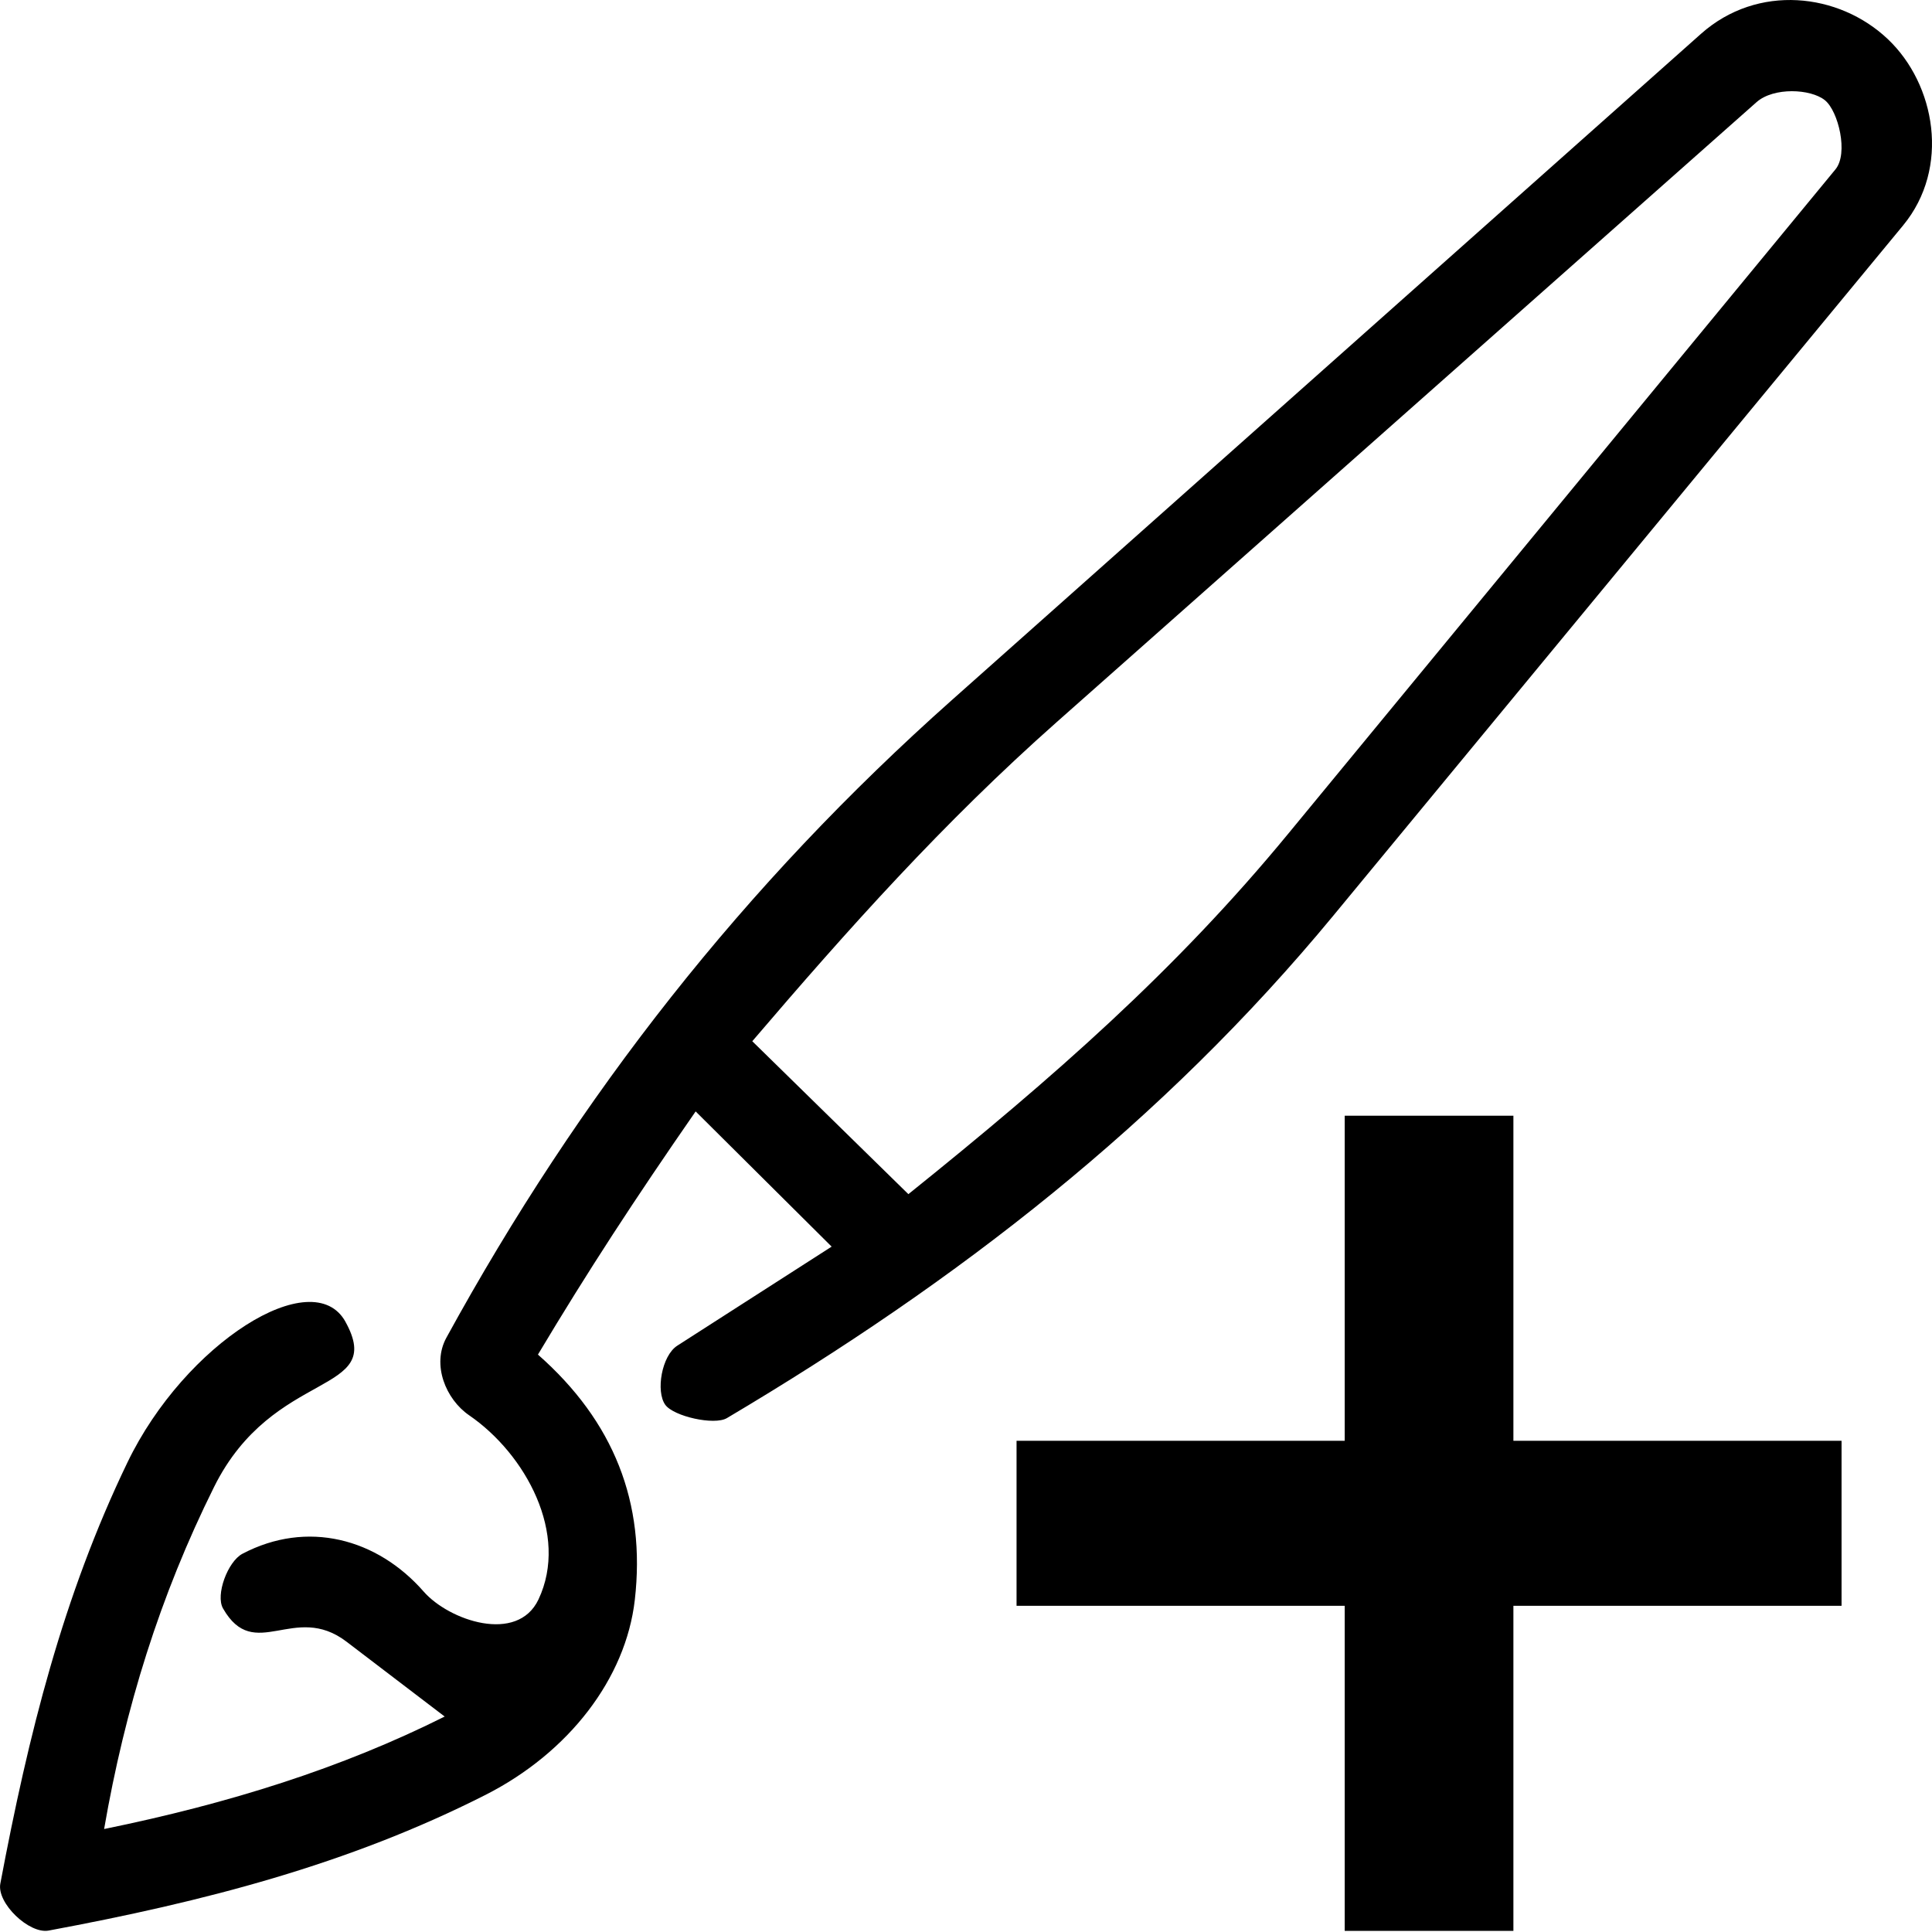
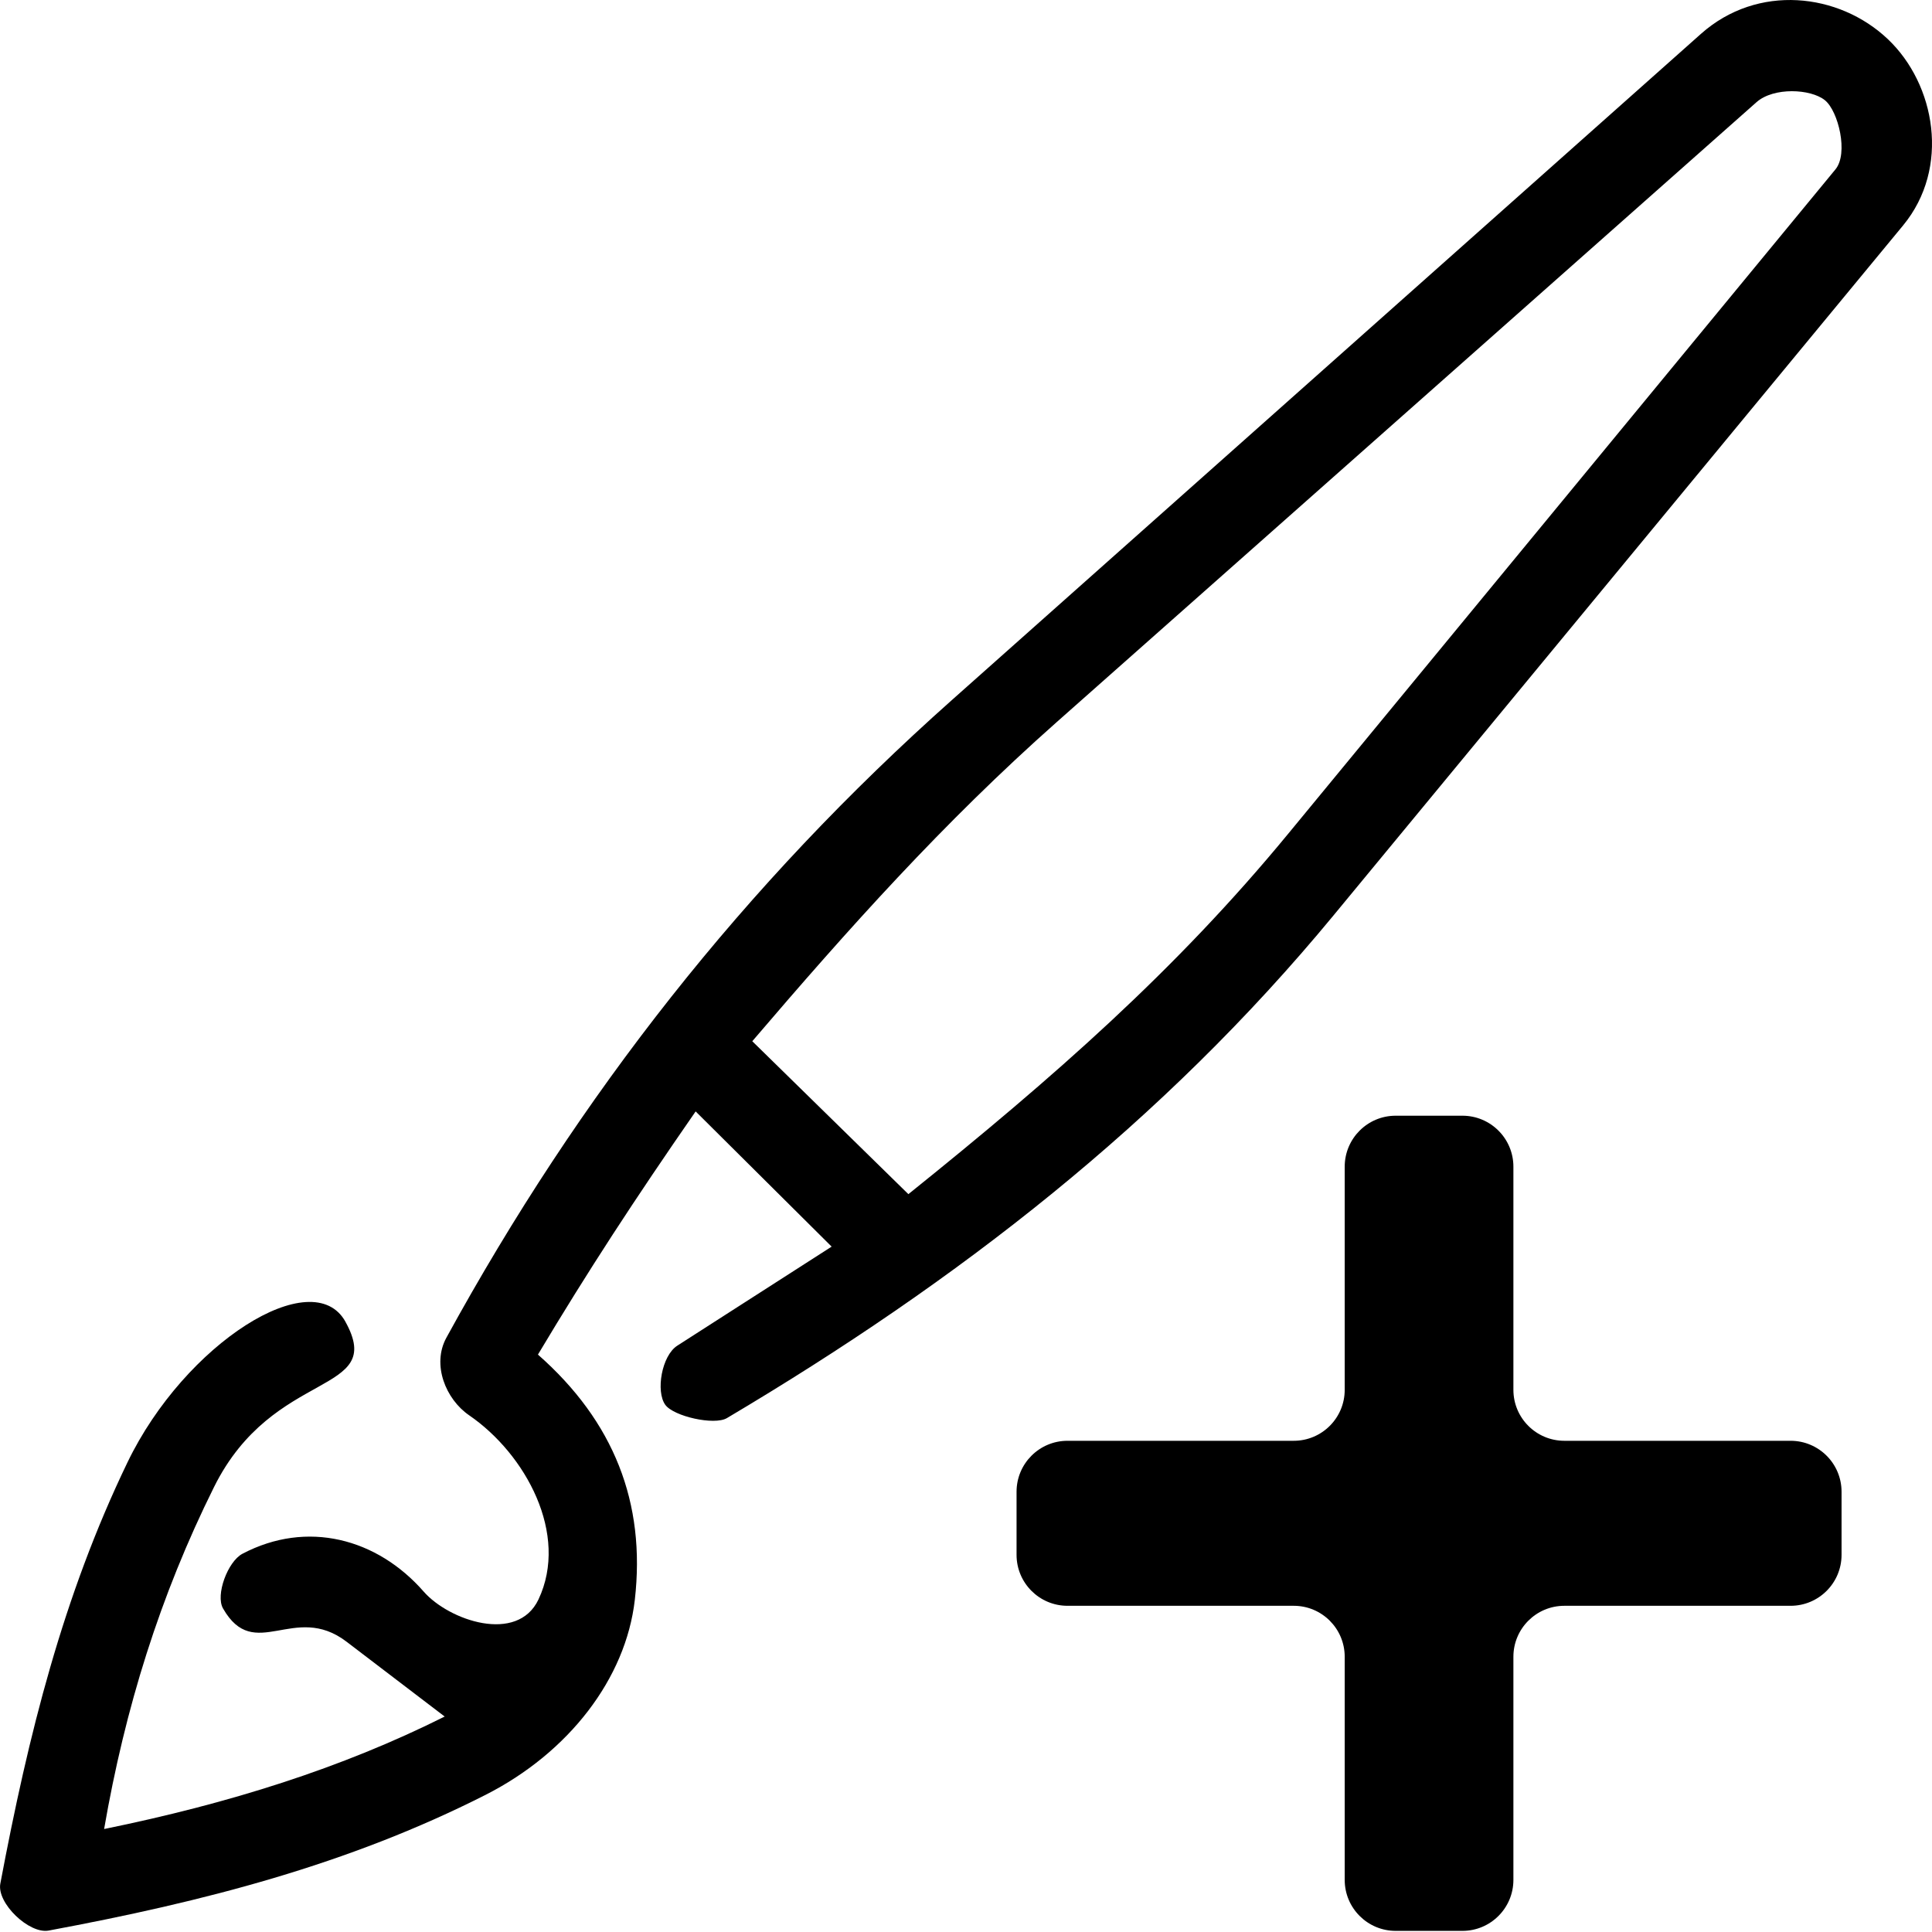
<svg xmlns="http://www.w3.org/2000/svg" id="Capa_1" version="1.1" viewBox="0 0 1080 1080">
-   <path d="M1029.44,897.65h-183.44v181.72h-94.3v-181.72h-183.44v-92.24h183.44v-181.72h94.3v181.72h183.44v92.24Z" />
-   <path d="M193.11,738.89c22.96,41.51-40.19,25.43-73.45,92.33-30.27,60.88-49.78,123.69-61.46,191.22,70.04-14.32,132.66-34,190.38-62.88l-54.89-41.86c-29.19-22.26-51.43,12.22-69.02-18.57-4.32-7.55,2.64-26.25,10.87-30.57,36.13-18.99,75.25-8.62,101.32,21.17,14.11,16.12,52.38,29.3,64.16,4.36,17.19-36.41-7.13-81.23-38.77-102.94-13.13-9.01-20.95-28.34-12.72-43.36,74.39-135.85,166.47-253.2,282.65-356.52L950.85,18.92c31.64-28.14,77.12-22.99,104.49,2.98,26.59,25.23,35.02,71.98,8.5,104.11l-318.38,385.69c-95.62,115.84-210.15,204.55-339.12,281.03-7.06,4.18-29.79-.98-34.44-7.43-5.41-7.51-2.01-27.47,6.71-33.06l86.28-55.37-76.02-75.58c-34.2,49.34-60.19,89.14-88.16,135.93,42.35,37.27,60.39,82.74,54.15,137.16-5.04,43.96-36.93,85.36-83.46,108.97-76.81,38.97-157.45,59.7-244.21,75.85-10.91,2.03-29.06-15.34-27.01-26.23,15.74-83.54,35.03-160.71,71.08-235.5,32.13-66.64,103.6-111.6,121.86-78.59ZM507.78,667.55c81.5-65.49,149.48-125.18,212.02-201.1l306.24-371.78c7.33-8.9,1.62-32.55-5.89-38.63-7.95-6.44-28.68-7.4-38.24,1.07l-391.22,346.56c-63.39,56.15-116.48,115.57-170.16,178.38l87.27,85.5Z" />
+   <path d="M1000.95,897.65h-126.46c-15.73,0-28.49,12.75-28.49,28.49v124.74c0,15.73-12.75,28.49-28.49,28.49h-37.32c-15.73,0-28.49-12.75-28.49-28.49v-124.74c0-15.73-12.75-28.49-28.49-28.49h-126.46c-15.73,0-28.49-12.75-28.49-28.49v-35.26c0-15.73,12.75-28.49,28.49-28.49h126.46c15.73,0,28.49-12.75,28.49-28.49v-124.74c0-15.73,12.75-28.49,28.49-28.49h37.32c15.73,0,28.49,12.75,28.49,28.49v124.74c0,15.73,12.75,28.49,28.49,28.49h126.46c15.73,0,28.49,12.75,28.49,28.49v35.26c0,15.73-12.75,28.49-28.49,28.49Z" />
+   <path d="M193.11,738.89c22.96,41.51-40.19,25.43-73.45,92.33-30.27,60.88-49.78,123.69-61.46,191.22,70.04-14.32,132.66-34,190.38-62.88l-54.89-41.86c-29.19-22.26-51.43,12.22-69.02-18.57-4.32-7.55,2.64-26.25,10.87-30.57,36.13-18.99,75.25-8.62,101.32,21.17,14.11,16.12,52.38,29.3,64.16,4.36,17.19-36.41-7.13-81.23-38.77-102.94-13.13-9.01-20.95-28.34-12.72-43.36,74.39-135.85,166.47-253.2,282.65-356.52L950.85,18.92c31.64-28.14,77.12-22.99,104.49,2.98,26.59,25.23,35.02,71.98,8.5,104.11l-318.38,385.69c-95.62,115.84-210.15,204.55-339.12,281.03-7.06,4.18-29.79-.98-34.44-7.43-5.41-7.51-2.01-27.47,6.71-33.06l86.28-55.37-76.02-75.58c-34.2,49.34-60.19,89.14-88.16,135.93,42.35,37.27,60.39,82.74,54.15,137.16-5.04,43.96-36.93,85.36-83.46,108.97-76.81,38.97-157.45,59.7-244.21,75.85-10.91,2.03-29.06-15.34-27.01-26.23,15.74-83.54,35.03-160.71,71.08-235.5,32.13-66.64,103.6-111.6,121.86-78.59h0ZM507.78,667.55c81.5-65.49,149.48-125.18,212.02-201.1l306.24-371.78c7.33-8.9,1.62-32.55-5.89-38.63-7.95-6.44-28.68-7.4-38.24,1.07l-391.22,346.56c-63.39,56.15-116.48,115.57-170.16,178.38l87.27,85.5h-.02Z" />
</svg>
